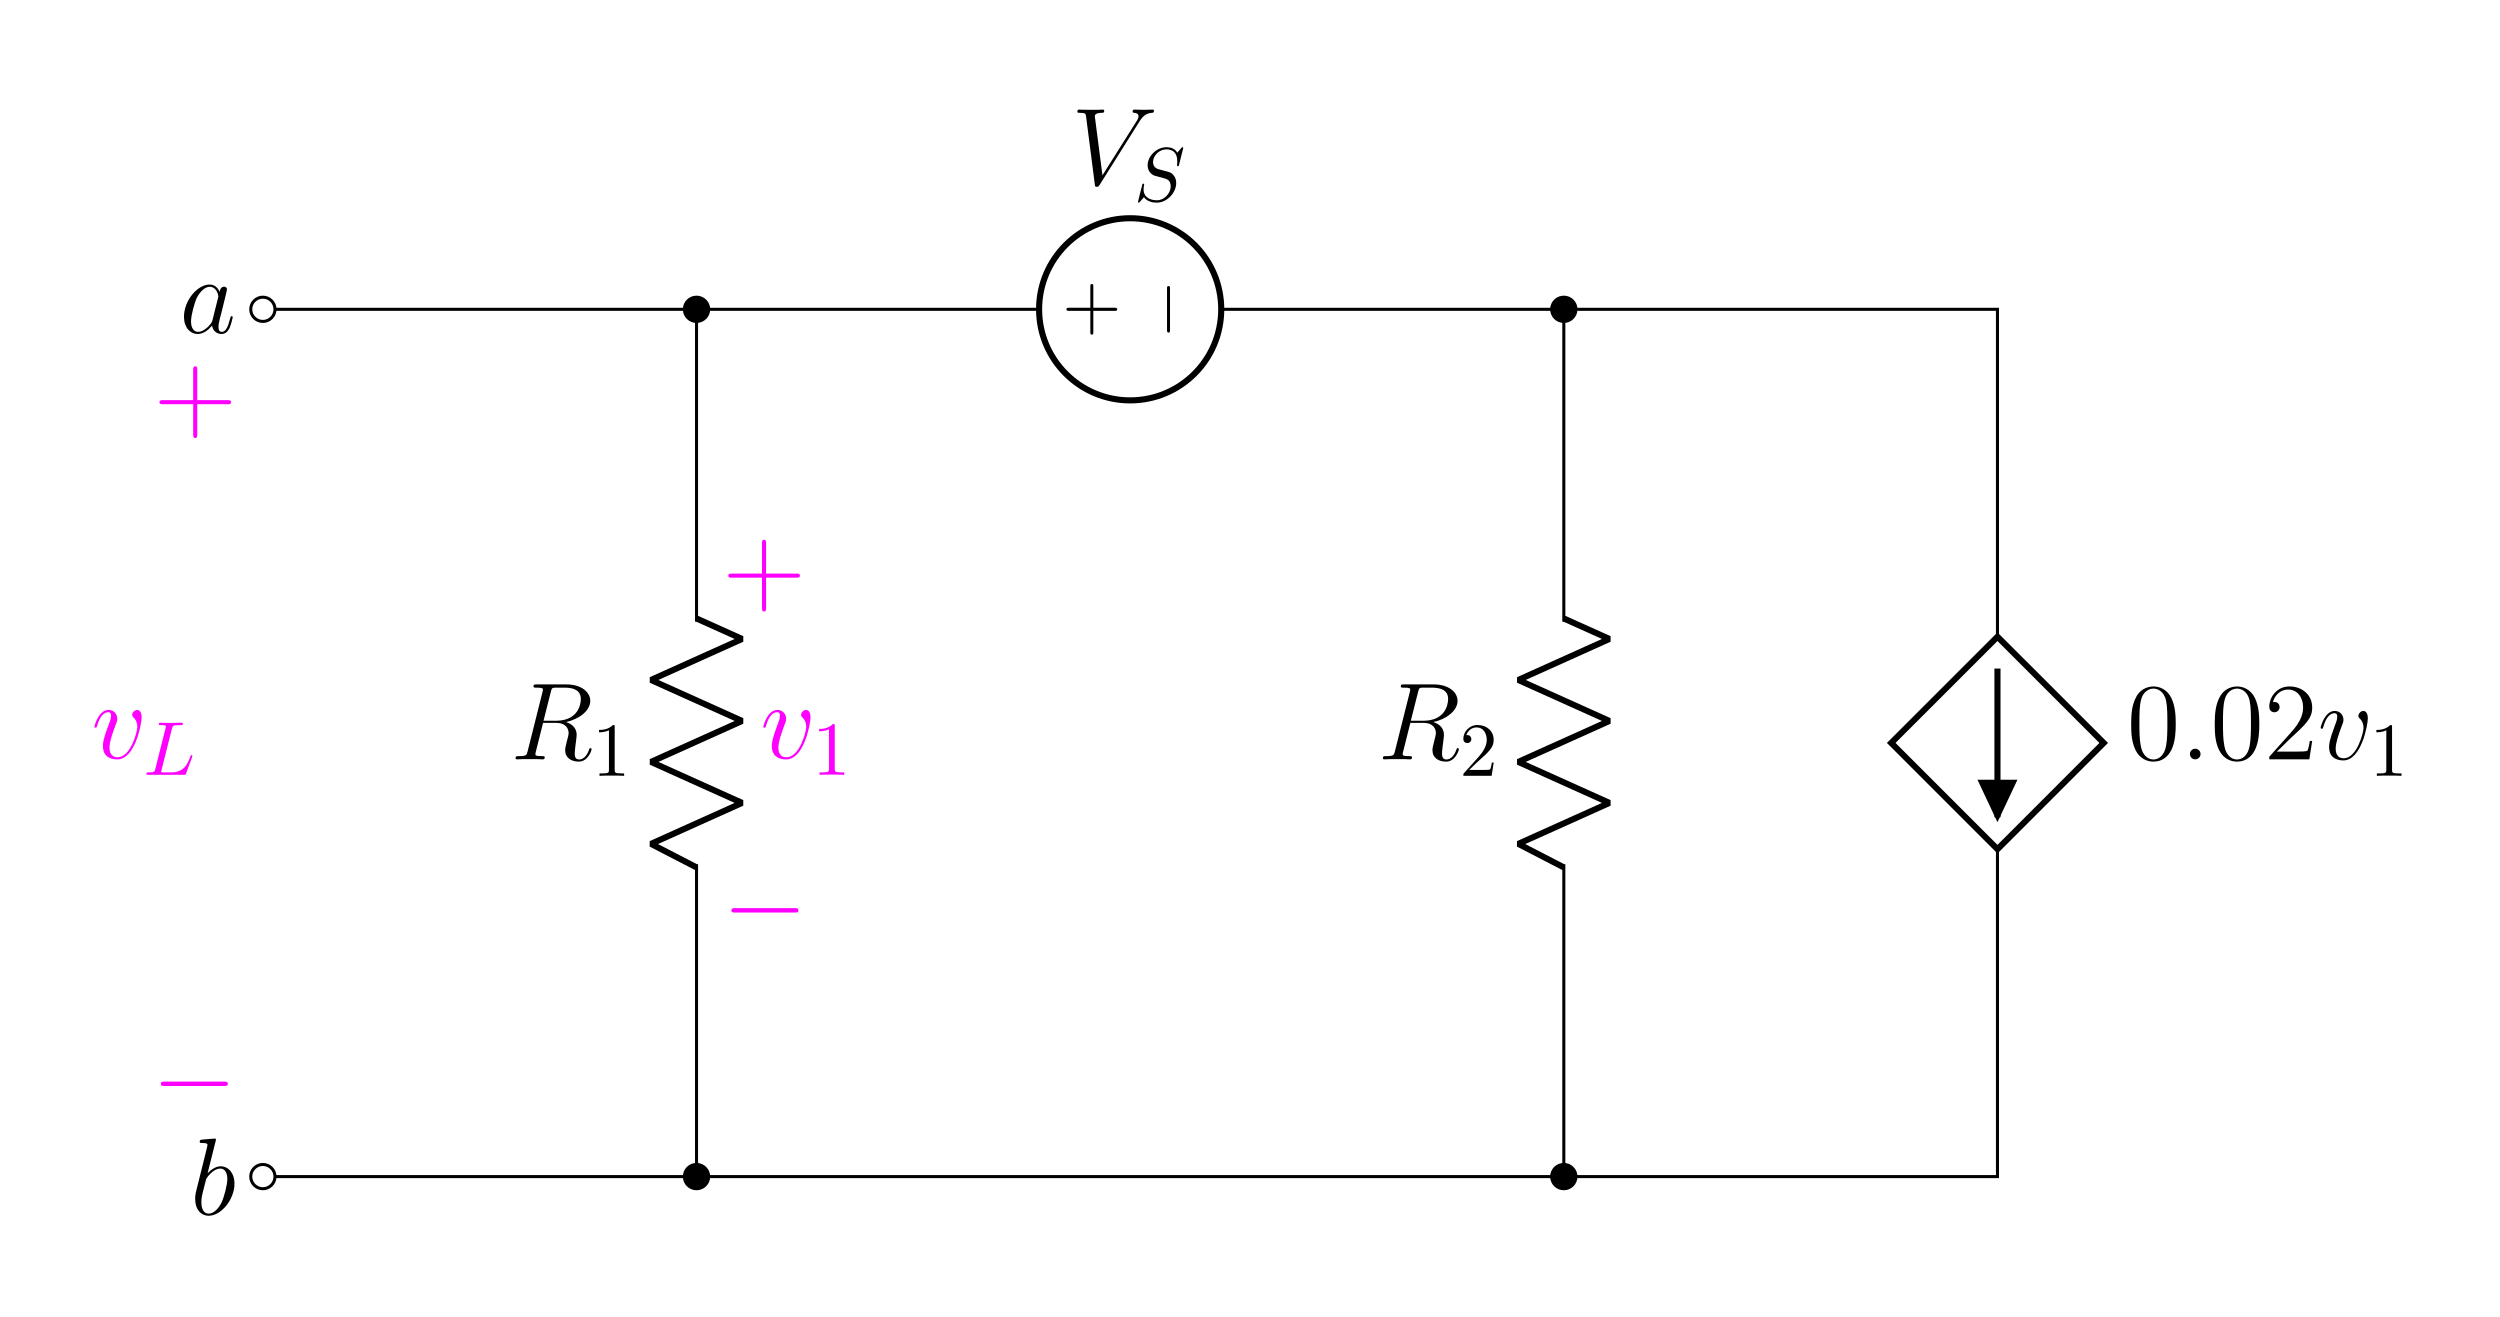
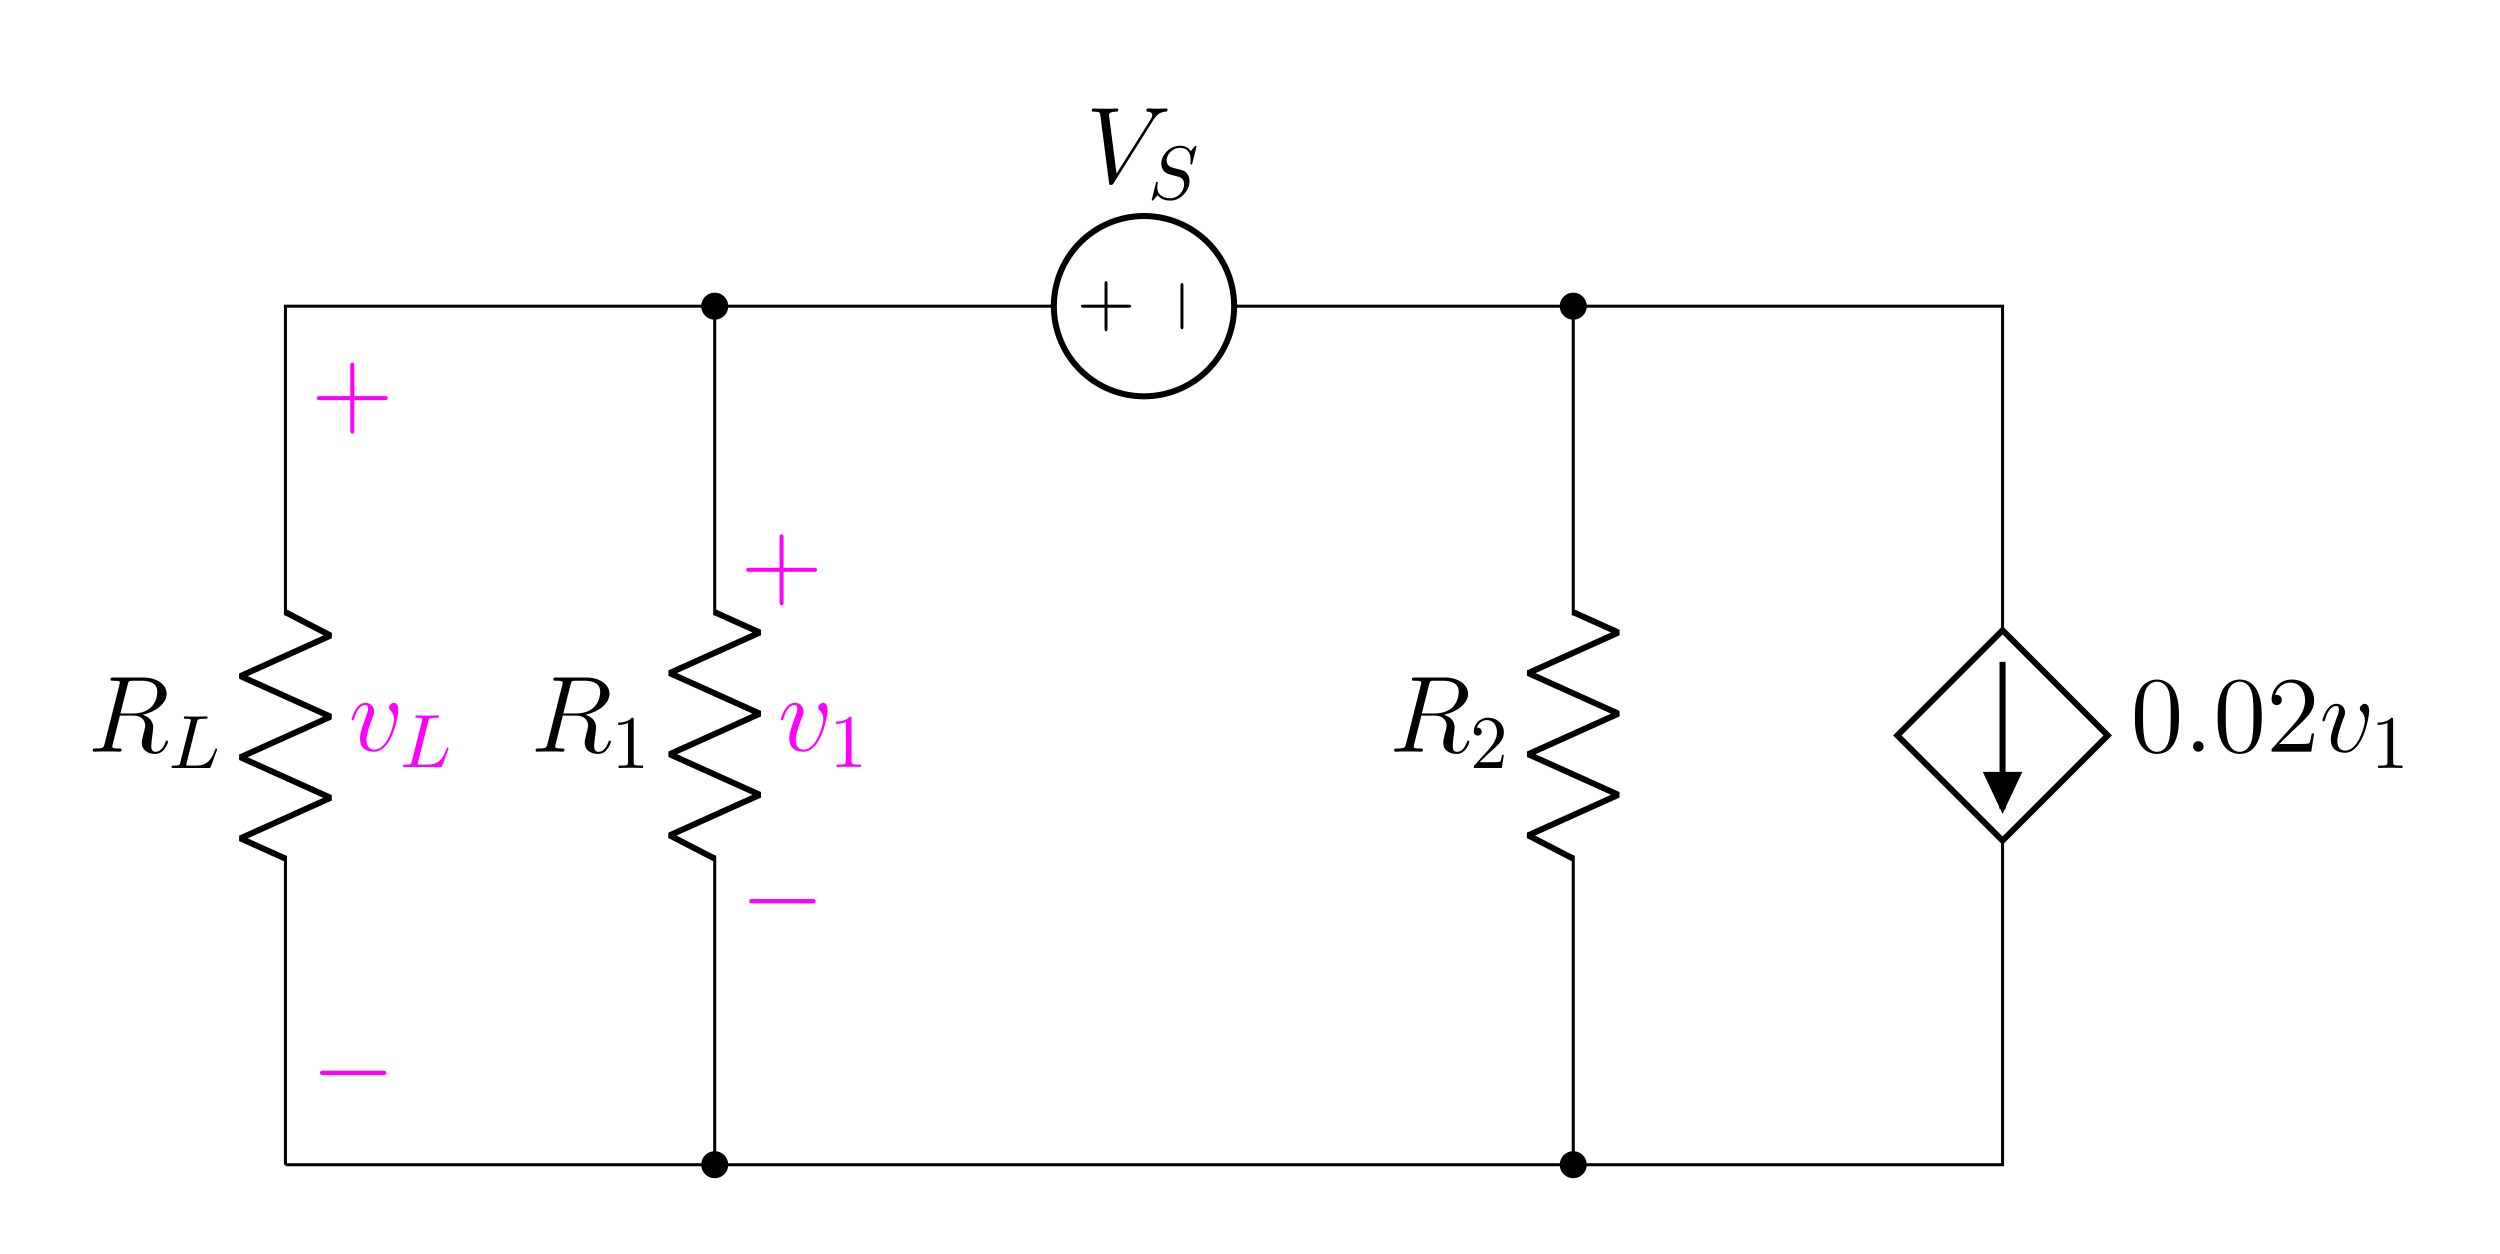
- <svg xmlns="http://www.w3.org/2000/svg" xmlns:xlink="http://www.w3.org/1999/xlink" width="326.841pt" height="172.088pt" viewBox="0 0 326.841 172.088" version="1.1">
+ <svg xmlns="http://www.w3.org/2000/svg" xmlns:xlink="http://www.w3.org/1999/xlink" width="330.171pt" height="165.572pt" viewBox="0 0 330.171 165.572" version="1.1">
  <defs>
    <g>
      <symbol overflow="visible" id="glyph0-0">
        <path style="stroke:none;" d="" />
      </symbol>
      <symbol overflow="visible" id="glyph0-1">
-         <path style="stroke:none;" d="M 3.312 -9.594 C 3.328 -9.656 3.359 -9.734 3.359 -9.812 C 3.359 -9.953 3.219 -9.953 3.188 -9.953 C 3.172 -9.953 2.656 -9.906 2.391 -9.891 C 2.156 -9.875 1.938 -9.844 1.672 -9.828 C 1.328 -9.797 1.234 -9.781 1.234 -9.531 C 1.234 -9.375 1.375 -9.375 1.516 -9.375 C 2.25 -9.375 2.25 -9.25 2.25 -9.109 C 2.25 -9.016 2.141 -8.594 2.078 -8.328 L 1.734 -6.953 C 1.594 -6.391 0.781 -3.125 0.719 -2.875 C 0.641 -2.516 0.641 -2.266 0.641 -2.078 C 0.641 -0.609 1.469 0.141 2.391 0.141 C 4.062 0.141 5.781 -2 5.781 -4.078 C 5.781 -5.391 5.031 -6.328 3.953 -6.328 C 3.219 -6.328 2.531 -5.703 2.266 -5.422 Z M 2.406 -0.141 C 1.953 -0.141 1.453 -0.484 1.453 -1.609 C 1.453 -2.078 1.484 -2.359 1.75 -3.359 C 1.797 -3.547 2.016 -4.453 2.078 -4.641 C 2.109 -4.766 2.953 -6.031 3.938 -6.031 C 4.562 -6.031 4.844 -5.406 4.844 -4.656 C 4.844 -3.969 4.453 -2.359 4.094 -1.609 C 3.734 -0.828 3.062 -0.141 2.406 -0.141 Z M 2.406 -0.141 " />
+         <path style="stroke:none;" d="M 5.281 -8.828 C 5.406 -9.359 5.469 -9.375 6.031 -9.375 L 7.062 -9.375 C 8.297 -9.375 9.203 -9.016 9.203 -7.891 C 9.203 -7.156 8.828 -5.047 5.953 -5.047 L 4.328 -5.047 Z M 7.266 -4.875 C 9.047 -5.266 10.438 -6.406 10.438 -7.641 C 10.438 -8.766 9.312 -9.797 7.312 -9.797 L 3.422 -9.797 C 3.141 -9.797 3.016 -9.797 3.016 -9.531 C 3.016 -9.375 3.109 -9.375 3.391 -9.375 C 4.25 -9.375 4.25 -9.266 4.25 -9.109 C 4.25 -9.078 4.25 -9 4.188 -8.781 L 2.25 -1.062 C 2.125 -0.562 2.094 -0.422 1.109 -0.422 C 0.781 -0.422 0.672 -0.422 0.672 -0.141 C 0.672 0 0.828 0 0.875 0 C 1.141 0 1.438 -0.031 1.703 -0.031 L 3.406 -0.031 C 3.656 -0.031 3.953 0 4.219 0 C 4.328 0 4.484 0 4.484 -0.266 C 4.484 -0.422 4.359 -0.422 4.141 -0.422 C 3.266 -0.422 3.266 -0.531 3.266 -0.672 C 3.266 -0.688 3.266 -0.781 3.297 -0.906 L 4.266 -4.766 L 5.984 -4.766 C 7.344 -4.766 7.609 -3.906 7.609 -3.422 C 7.609 -3.219 7.453 -2.656 7.359 -2.281 C 7.203 -1.625 7.156 -1.469 7.156 -1.188 C 7.156 -0.172 7.984 0.297 8.953 0.297 C 10.109 0.297 10.609 -1.125 10.609 -1.312 C 10.609 -1.422 10.547 -1.469 10.453 -1.469 C 10.344 -1.469 10.312 -1.375 10.281 -1.266 C 9.938 -0.25 9.359 0.016 9 0.016 C 8.641 0.016 8.406 -0.141 8.406 -0.781 C 8.406 -1.141 8.578 -2.438 8.594 -2.516 C 8.656 -3.047 8.656 -3.094 8.656 -3.219 C 8.656 -4.266 7.812 -4.703 7.266 -4.875 Z M 7.266 -4.875 " />
      </symbol>
      <symbol overflow="visible" id="glyph0-2">
-         <path style="stroke:none;" d="M 5.281 -8.828 C 5.406 -9.359 5.469 -9.375 6.031 -9.375 L 7.062 -9.375 C 8.297 -9.375 9.203 -9.016 9.203 -7.891 C 9.203 -7.156 8.828 -5.047 5.953 -5.047 L 4.328 -5.047 Z M 7.266 -4.875 C 9.047 -5.266 10.438 -6.406 10.438 -7.641 C 10.438 -8.766 9.312 -9.797 7.312 -9.797 L 3.422 -9.797 C 3.141 -9.797 3.016 -9.797 3.016 -9.531 C 3.016 -9.375 3.109 -9.375 3.391 -9.375 C 4.25 -9.375 4.25 -9.266 4.25 -9.109 C 4.25 -9.078 4.25 -9 4.188 -8.781 L 2.25 -1.062 C 2.125 -0.562 2.094 -0.422 1.109 -0.422 C 0.781 -0.422 0.672 -0.422 0.672 -0.141 C 0.672 0 0.828 0 0.875 0 C 1.141 0 1.438 -0.031 1.703 -0.031 L 3.406 -0.031 C 3.656 -0.031 3.953 0 4.219 0 C 4.328 0 4.484 0 4.484 -0.266 C 4.484 -0.422 4.359 -0.422 4.141 -0.422 C 3.266 -0.422 3.266 -0.531 3.266 -0.672 C 3.266 -0.688 3.266 -0.781 3.297 -0.906 L 4.266 -4.766 L 5.984 -4.766 C 7.344 -4.766 7.609 -3.906 7.609 -3.422 C 7.609 -3.219 7.453 -2.656 7.359 -2.281 C 7.203 -1.625 7.156 -1.469 7.156 -1.188 C 7.156 -0.172 7.984 0.297 8.953 0.297 C 10.109 0.297 10.609 -1.125 10.609 -1.312 C 10.609 -1.422 10.547 -1.469 10.453 -1.469 C 10.344 -1.469 10.312 -1.375 10.281 -1.266 C 9.938 -0.25 9.359 0.016 9 0.016 C 8.641 0.016 8.406 -0.141 8.406 -0.781 C 8.406 -1.141 8.578 -2.438 8.594 -2.516 C 8.656 -3.047 8.656 -3.094 8.656 -3.219 C 8.656 -4.266 7.812 -4.703 7.266 -4.875 Z M 7.266 -4.875 " />
+         <path style="stroke:none;" d="M 2.641 -0.688 C 2.641 -1.109 2.297 -1.391 1.953 -1.391 C 1.531 -1.391 1.25 -1.047 1.25 -0.703 C 1.25 -0.281 1.594 0 1.938 0 C 2.359 0 2.641 -0.344 2.641 -0.688 Z M 2.641 -0.688 " />
      </symbol>
      <symbol overflow="visible" id="glyph0-3">
-         <path style="stroke:none;" d="M 2.641 -0.688 C 2.641 -1.109 2.297 -1.391 1.953 -1.391 C 1.531 -1.391 1.25 -1.047 1.25 -0.703 C 1.25 -0.281 1.594 0 1.938 0 C 2.359 0 2.641 -0.344 2.641 -0.688 Z M 2.641 -0.688 " />
+         <path style="stroke:none;" d="M 6.562 -5.359 C 6.562 -6.266 6.094 -6.328 5.984 -6.328 C 5.641 -6.328 5.328 -5.984 5.328 -5.688 C 5.328 -5.516 5.422 -5.422 5.484 -5.359 C 5.625 -5.234 6 -4.844 6 -4.109 C 6 -3.5 5.141 -0.141 3.406 -0.141 C 2.531 -0.141 2.359 -0.875 2.359 -1.406 C 2.359 -2.125 2.703 -3.125 3.078 -4.156 C 3.312 -4.75 3.375 -4.891 3.375 -5.172 C 3.375 -5.781 2.938 -6.328 2.234 -6.328 C 0.922 -6.328 0.391 -4.25 0.391 -4.125 C 0.391 -4.078 0.438 -4 0.547 -4 C 0.672 -4 0.688 -4.062 0.75 -4.266 C 1.094 -5.5 1.656 -6.031 2.188 -6.031 C 2.328 -6.031 2.562 -6.031 2.562 -5.562 C 2.562 -5.188 2.406 -4.781 2.188 -4.234 C 1.5 -2.391 1.5 -1.953 1.5 -1.609 C 1.5 -1.297 1.547 -0.703 2 -0.297 C 2.516 0.141 3.234 0.141 3.359 0.141 C 5.734 0.141 6.562 -4.547 6.562 -5.359 Z M 6.562 -5.359 " />
      </symbol>
      <symbol overflow="visible" id="glyph0-4">
-         <path style="stroke:none;" d="M 6.562 -5.359 C 6.562 -6.266 6.094 -6.328 5.984 -6.328 C 5.641 -6.328 5.328 -5.984 5.328 -5.688 C 5.328 -5.516 5.422 -5.422 5.484 -5.359 C 5.625 -5.234 6 -4.844 6 -4.109 C 6 -3.5 5.141 -0.141 3.406 -0.141 C 2.531 -0.141 2.359 -0.875 2.359 -1.406 C 2.359 -2.125 2.703 -3.125 3.078 -4.156 C 3.312 -4.75 3.375 -4.891 3.375 -5.172 C 3.375 -5.781 2.938 -6.328 2.234 -6.328 C 0.922 -6.328 0.391 -4.25 0.391 -4.125 C 0.391 -4.078 0.438 -4 0.547 -4 C 0.672 -4 0.688 -4.062 0.75 -4.266 C 1.094 -5.5 1.656 -6.031 2.188 -6.031 C 2.328 -6.031 2.562 -6.031 2.562 -5.562 C 2.562 -5.188 2.406 -4.781 2.188 -4.234 C 1.5 -2.391 1.5 -1.953 1.5 -1.609 C 1.5 -1.297 1.547 -0.703 2 -0.297 C 2.516 0.141 3.234 0.141 3.359 0.141 C 5.734 0.141 6.562 -4.547 6.562 -5.359 Z M 6.562 -5.359 " />
-       </symbol>
-       <symbol overflow="visible" id="glyph0-5">
        <path style="stroke:none;" d="M 8.875 -8.203 C 9.359 -8.984 9.812 -9.328 10.547 -9.375 C 10.688 -9.391 10.797 -9.391 10.797 -9.656 C 10.797 -9.703 10.766 -9.797 10.641 -9.797 C 10.391 -9.797 9.766 -9.766 9.516 -9.766 C 9.094 -9.766 8.656 -9.797 8.266 -9.797 C 8.141 -9.797 8 -9.797 8 -9.531 C 8 -9.391 8.141 -9.375 8.188 -9.375 C 8.719 -9.344 8.781 -9.078 8.781 -8.906 C 8.781 -8.688 8.578 -8.359 8.562 -8.344 L 4.062 -1.203 L 3.062 -8.938 C 3.062 -9.359 3.797 -9.375 3.953 -9.375 C 4.172 -9.375 4.297 -9.375 4.297 -9.656 C 4.297 -9.797 4.141 -9.797 4.109 -9.797 C 3.859 -9.797 3.578 -9.766 3.328 -9.766 L 2.531 -9.766 C 1.484 -9.766 1.047 -9.797 1.031 -9.797 C 0.953 -9.797 0.781 -9.797 0.781 -9.531 C 0.781 -9.375 0.875 -9.375 1.109 -9.375 C 1.844 -9.375 1.875 -9.25 1.922 -8.891 L 3.062 -0.047 C 3.109 0.266 3.109 0.297 3.312 0.297 C 3.484 0.297 3.562 0.266 3.703 0.031 Z M 8.875 -8.203 " />
-       </symbol>
-       <symbol overflow="visible" id="glyph0-6">
-         <path style="stroke:none;" d="M 4.312 -1.703 C 4.25 -1.469 4.25 -1.438 4.047 -1.156 C 3.734 -0.766 3.094 -0.141 2.422 -0.141 C 1.844 -0.141 1.5 -0.672 1.5 -1.516 C 1.5 -2.312 1.953 -3.922 2.219 -4.516 C 2.719 -5.516 3.391 -6.031 3.938 -6.031 C 4.891 -6.031 5.078 -4.859 5.078 -4.75 C 5.078 -4.734 5.031 -4.547 5.016 -4.516 Z M 5.234 -5.375 C 5.078 -5.75 4.688 -6.328 3.938 -6.328 C 2.328 -6.328 0.578 -4.234 0.578 -2.109 C 0.578 -0.688 1.406 0.141 2.375 0.141 C 3.172 0.141 3.844 -0.469 4.25 -0.953 C 4.391 -0.094 5.062 0.141 5.5 0.141 C 5.922 0.141 6.266 -0.109 6.531 -0.625 C 6.75 -1.125 6.953 -2 6.953 -2.047 C 6.953 -2.125 6.906 -2.188 6.812 -2.188 C 6.688 -2.188 6.672 -2.109 6.609 -1.891 C 6.391 -1.047 6.125 -0.141 5.531 -0.141 C 5.125 -0.141 5.094 -0.516 5.094 -0.797 C 5.094 -1.141 5.141 -1.297 5.266 -1.844 C 5.359 -2.203 5.438 -2.531 5.547 -2.938 C 6.078 -5.094 6.203 -5.609 6.203 -5.688 C 6.203 -5.891 6.047 -6.047 5.844 -6.047 C 5.375 -6.047 5.266 -5.547 5.234 -5.375 Z M 5.234 -5.375 " />
      </symbol>
      <symbol overflow="visible" id="glyph1-0">
        <path style="stroke:none;" d="" />
      </symbol>
      <symbol overflow="visible" id="glyph1-1">
        <path style="stroke:none;" d="M 2.938 -6.375 C 2.938 -6.625 2.938 -6.641 2.703 -6.641 C 2.078 -6 1.203 -6 0.891 -6 L 0.891 -5.688 C 1.094 -5.688 1.672 -5.688 2.188 -5.953 L 2.188 -0.781 C 2.188 -0.422 2.156 -0.312 1.266 -0.312 L 0.953 -0.312 L 0.953 0 C 1.297 -0.031 2.156 -0.031 2.562 -0.031 C 2.953 -0.031 3.828 -0.031 4.172 0 L 4.172 -0.312 L 3.859 -0.312 C 2.953 -0.312 2.938 -0.422 2.938 -0.781 Z M 2.938 -6.375 " />
      </symbol>
      <symbol overflow="visible" id="glyph1-2">
        <path style="stroke:none;" d="M 1.266 -0.766 L 2.328 -1.797 C 3.875 -3.172 4.469 -3.703 4.469 -4.703 C 4.469 -5.844 3.578 -6.641 2.359 -6.641 C 1.234 -6.641 0.5 -5.719 0.5 -4.828 C 0.5 -4.281 1 -4.281 1.031 -4.281 C 1.203 -4.281 1.547 -4.391 1.547 -4.812 C 1.547 -5.062 1.359 -5.328 1.016 -5.328 C 0.938 -5.328 0.922 -5.328 0.891 -5.312 C 1.109 -5.969 1.656 -6.328 2.234 -6.328 C 3.141 -6.328 3.562 -5.516 3.562 -4.703 C 3.562 -3.906 3.078 -3.125 2.516 -2.5 L 0.609 -0.375 C 0.5 -0.266 0.5 -0.234 0.5 0 L 4.203 0 L 4.469 -1.734 L 4.234 -1.734 C 4.172 -1.438 4.109 -1 4 -0.844 C 3.938 -0.766 3.281 -0.766 3.062 -0.766 Z M 1.266 -0.766 " />
      </symbol>
      <symbol overflow="visible" id="glyph2-0">
        <path style="stroke:none;" d="" />
      </symbol>
      <symbol overflow="visible" id="glyph2-1">
        <path style="stroke:none;" d="M 6.422 -4.594 C 6.422 -5.781 6.359 -6.938 5.844 -8.031 C 5.25 -9.219 4.219 -9.531 3.516 -9.531 C 2.688 -9.531 1.656 -9.125 1.141 -7.938 C 0.734 -7.031 0.594 -6.141 0.594 -4.594 C 0.594 -3.203 0.688 -2.156 1.203 -1.141 C 1.766 -0.047 2.75 0.297 3.5 0.297 C 4.75 0.297 5.469 -0.438 5.875 -1.281 C 6.391 -2.359 6.422 -3.766 6.422 -4.594 Z M 3.5 0.016 C 3.047 0.016 2.109 -0.25 1.844 -1.812 C 1.672 -2.672 1.672 -3.766 1.672 -4.766 C 1.672 -5.938 1.672 -7 1.906 -7.844 C 2.156 -8.812 2.891 -9.25 3.5 -9.25 C 4.047 -9.25 4.875 -8.922 5.156 -7.688 C 5.328 -6.875 5.328 -5.734 5.328 -4.766 C 5.328 -3.797 5.328 -2.719 5.172 -1.844 C 4.906 -0.266 4 0.016 3.5 0.016 Z M 3.5 0.016 " />
      </symbol>
      <symbol overflow="visible" id="glyph2-2">
        <path style="stroke:none;" d="M 6.312 -2.406 L 6 -2.406 C 5.953 -2.172 5.844 -1.375 5.688 -1.141 C 5.594 -1.016 4.781 -1.016 4.344 -1.016 L 1.688 -1.016 C 2.078 -1.344 2.953 -2.266 3.328 -2.609 C 5.516 -4.625 6.312 -5.359 6.312 -6.781 C 6.312 -8.438 5 -9.531 3.344 -9.531 C 1.672 -9.531 0.703 -8.125 0.703 -6.891 C 0.703 -6.156 1.328 -6.156 1.375 -6.156 C 1.672 -6.156 2.047 -6.375 2.047 -6.828 C 2.047 -7.234 1.781 -7.5 1.375 -7.5 C 1.25 -7.5 1.219 -7.5 1.172 -7.484 C 1.453 -8.469 2.219 -9.125 3.156 -9.125 C 4.375 -9.125 5.125 -8.109 5.125 -6.781 C 5.125 -5.562 4.422 -4.5 3.594 -3.578 L 0.703 -0.344 L 0.703 0 L 5.938 0 Z M 6.312 -2.406 " />
      </symbol>
      <symbol overflow="visible" id="glyph2-3">
        <path style="stroke:none;" d="M 5.719 -3.312 L 9.688 -3.312 C 9.891 -3.312 10.141 -3.312 10.141 -3.578 C 10.141 -3.844 9.891 -3.844 9.688 -3.844 L 5.719 -3.844 L 5.719 -7.797 C 5.719 -8 5.719 -8.266 5.469 -8.266 C 5.188 -8.266 5.188 -8.016 5.188 -7.797 L 5.188 -3.844 L 1.234 -3.844 C 1.031 -3.844 0.781 -3.844 0.781 -3.578 C 0.781 -3.312 1.016 -3.312 1.234 -3.312 L 5.188 -3.312 L 5.188 0.641 C 5.188 0.844 5.188 1.109 5.453 1.109 C 5.719 1.109 5.719 0.859 5.719 0.641 Z M 5.719 -3.312 " />
      </symbol>
      <symbol overflow="visible" id="glyph3-0">
        <path style="stroke:none;" d="" />
      </symbol>
      <symbol overflow="visible" id="glyph3-1">
        <path style="stroke:none;" d="M 2.297 4.078 L 2.297 6.859 C 2.297 7 2.297 7.188 2.5 7.188 C 2.688 7.188 2.688 7 2.688 6.859 L 2.688 4.078 L 5.484 4.078 C 5.625 4.078 5.812 4.078 5.812 3.875 C 5.812 3.672 5.625 3.672 5.484 3.672 L 2.688 3.672 L 2.688 0.891 C 2.688 0.75 2.688 0.562 2.5 0.562 C 2.297 0.562 2.297 0.75 2.297 0.891 L 2.297 3.672 L -0.5 3.672 C -0.641 3.672 -0.828 3.672 -0.828 3.875 C -0.828 4.078 -0.641 4.078 -0.5 4.078 Z M 2.297 4.078 " />
      </symbol>
      <symbol overflow="visible" id="glyph4-0">
        <path style="stroke:none;" d="" />
      </symbol>
      <symbol overflow="visible" id="glyph4-1">
        <path style="stroke:none;" d="M 2.297 6.562 C 2.297 6.734 2.297 6.922 2.5 6.922 C 2.688 6.922 2.688 6.734 2.688 6.562 L 2.688 1.172 C 2.688 1 2.688 0.828 2.5 0.828 C 2.297 0.828 2.297 1 2.297 1.172 Z M 2.297 6.562 " />
      </symbol>
      <symbol overflow="visible" id="glyph5-0">
        <path style="stroke:none;" d="" />
      </symbol>
      <symbol overflow="visible" id="glyph5-1">
        <path style="stroke:none;" d="M 6.438 -6.922 C 6.438 -6.953 6.406 -7.031 6.312 -7.031 C 6.266 -7.031 6.266 -7.016 6.141 -6.875 L 5.656 -6.312 C 5.406 -6.781 4.891 -7.031 4.234 -7.031 C 2.969 -7.031 1.781 -5.875 1.781 -4.672 C 1.781 -3.875 2.297 -3.406 2.812 -3.266 L 3.875 -2.984 C 4.25 -2.891 4.797 -2.734 4.797 -1.922 C 4.797 -1.031 3.984 -0.094 3 -0.094 C 2.359 -0.094 1.25 -0.312 1.25 -1.547 C 1.25 -1.781 1.312 -2.031 1.312 -2.078 C 1.328 -2.125 1.328 -2.141 1.328 -2.156 C 1.328 -2.25 1.266 -2.266 1.219 -2.266 C 1.172 -2.266 1.141 -2.25 1.109 -2.219 C 1.078 -2.188 0.516 0.094 0.516 0.125 C 0.516 0.172 0.562 0.219 0.625 0.219 C 0.672 0.219 0.688 0.203 0.812 0.062 L 1.297 -0.5 C 1.719 0.078 2.406 0.219 2.984 0.219 C 4.344 0.219 5.516 -1.109 5.516 -2.344 C 5.516 -3.031 5.172 -3.375 5.031 -3.516 C 4.797 -3.734 4.641 -3.781 3.766 -4 C 3.531 -4.062 3.188 -4.172 3.094 -4.188 C 2.828 -4.281 2.484 -4.562 2.484 -5.094 C 2.484 -5.906 3.281 -6.75 4.234 -6.75 C 5.047 -6.75 5.656 -6.312 5.656 -5.203 C 5.656 -4.891 5.625 -4.703 5.625 -4.641 C 5.625 -4.641 5.625 -4.547 5.734 -4.547 C 5.844 -4.547 5.859 -4.578 5.891 -4.75 Z M 6.438 -6.922 " />
      </symbol>
      <symbol overflow="visible" id="glyph5-2">
        <path style="stroke:none;" d="M 3.734 -6.031 C 3.812 -6.391 3.844 -6.5 4.781 -6.5 C 5.078 -6.5 5.156 -6.5 5.156 -6.688 C 5.156 -6.812 5.047 -6.812 5 -6.812 C 4.672 -6.812 3.859 -6.781 3.531 -6.781 C 3.234 -6.781 2.5 -6.812 2.203 -6.812 C 2.141 -6.812 2.016 -6.812 2.016 -6.609 C 2.016 -6.5 2.109 -6.5 2.297 -6.5 C 2.312 -6.5 2.5 -6.5 2.672 -6.484 C 2.844 -6.453 2.938 -6.453 2.938 -6.312 C 2.938 -6.281 2.938 -6.25 2.906 -6.125 L 1.562 -0.781 C 1.469 -0.391 1.453 -0.312 0.656 -0.312 C 0.484 -0.312 0.391 -0.312 0.391 -0.109 C 0.391 0 0.484 0 0.656 0 L 5.281 0 C 5.516 0 5.516 0 5.578 -0.172 L 6.375 -2.328 C 6.406 -2.438 6.406 -2.453 6.406 -2.469 C 6.406 -2.5 6.375 -2.578 6.297 -2.578 C 6.203 -2.578 6.188 -2.516 6.125 -2.359 C 5.781 -1.453 5.344 -0.312 3.625 -0.312 L 2.688 -0.312 C 2.547 -0.312 2.516 -0.312 2.469 -0.312 C 2.359 -0.328 2.328 -0.344 2.328 -0.422 C 2.328 -0.453 2.328 -0.469 2.375 -0.641 Z M 3.734 -6.031 " />
      </symbol>
      <symbol overflow="visible" id="glyph6-0">
        <path style="stroke:none;" d="" />
      </symbol>
      <symbol overflow="visible" id="glyph6-1">
        <path style="stroke:none;" d="M 9.453 -3.297 C 9.703 -3.297 9.953 -3.297 9.953 -3.578 C 9.953 -3.875 9.703 -3.875 9.453 -3.875 L 1.688 -3.875 C 1.453 -3.875 1.188 -3.875 1.188 -3.578 C 1.188 -3.297 1.453 -3.297 1.688 -3.297 Z M 9.453 -3.297 " />
      </symbol>
    </g>
  </defs>
  <g id="surface1">
-     <path style="fill:none;stroke-width:0.399;stroke-linecap:butt;stroke-linejoin:miter;stroke:rgb(0%,0%,0%);stroke-opacity:1;stroke-miterlimit:10;" d="M 0 -0 L 0.199 -0 M 0 -0 L 28.348 -0 M 28.348 -0 L 56.696 -0 M 56.496 -0 L 56.696 -0 L 56.696 0.199 M 56.696 -0 L 56.696 40.82 M 56.696 72.566 L 56.696 113.386 M 56.696 113.187 L 56.696 113.386 M 56.696 -0 L 56.895 -0 M 56.696 -0 L 113.387 -0 M 113.387 -0 L 170.082 -0 M 169.883 -0 L 170.082 -0 L 170.082 0.199 M 170.082 -0 L 170.082 40.82 M 170.082 72.566 L 170.082 113.386 M 170.082 113.187 L 170.082 113.386 L 170.281 113.386 M 170.082 113.386 L 198.426 113.386 M 198.426 113.386 L 226.774 113.386 M 226.574 113.386 L 226.774 113.386 L 226.774 113.187 M 226.774 113.386 L 226.774 70.582 M 226.774 42.804 L 226.774 -0 M 226.774 0.199 L 226.774 -0 L 226.574 -0 M 226.774 -0 L 198.426 -0 M 198.426 -0 L 170.082 -0 M 170.281 -0 L 170.082 -0 M 170.082 113.386 L 169.883 113.386 M 170.082 113.386 L 125.293 113.386 M 101.481 113.386 L 56.696 113.386 M 56.895 113.386 L 56.496 113.386 M 56.696 113.386 L 28.348 113.386 M 28.348 113.386 L 0 113.386 M 0.199 113.386 L 0 113.386 " transform="matrix(1,0,0,-1,34.367,153.824)" />
+     <path style="fill:none;stroke-width:0.399;stroke-linecap:butt;stroke-linejoin:miter;stroke:rgb(0%,0%,0%);stroke-opacity:1;stroke-miterlimit:10;" d="M 0.001 -0.001 L 0.2 -0.001 M 0.001 -0.001 L 28.345 -0.001 M 28.345 -0.001 L 56.693 -0.001 M 56.493 -0.001 L 56.693 -0.001 L 56.693 0.198 M 56.693 -0.001 L 56.693 40.819 M 56.693 72.569 L 56.693 113.385 M 56.693 113.186 L 56.693 113.385 M 56.693 -0.001 L 56.892 -0.001 M 56.693 -0.001 L 113.388 -0.001 M 113.388 -0.001 L 170.079 -0.001 M 169.88 -0.001 L 170.079 -0.001 L 170.079 0.198 M 170.079 -0.001 L 170.079 40.819 M 170.079 72.569 L 170.079 113.385 M 170.079 113.186 L 170.079 113.385 L 170.279 113.385 M 170.079 113.385 L 198.427 113.385 M 198.427 113.385 L 226.775 113.385 M 226.575 113.385 L 226.775 113.385 L 226.775 113.186 M 226.775 113.385 L 226.775 70.585 M 226.775 42.803 L 226.775 -0.001 M 226.775 0.198 L 226.775 -0.001 L 226.575 -0.001 M 226.775 -0.001 L 198.427 -0.001 M 198.427 -0.001 L 170.079 -0.001 M 170.279 -0.001 L 170.079 -0.001 M 170.079 113.385 L 169.88 113.385 M 170.079 113.385 L 125.294 113.385 M 101.482 113.385 L 56.693 113.385 M 56.892 113.385 L 56.493 113.385 M 56.693 113.385 L 28.345 113.385 M 28.345 113.385 L 0.001 113.385 M 0.2 113.385 L 0.001 113.385 L 0.001 113.186 M 0.001 113.385 L 0.001 72.569 M 0.001 40.819 L 0.001 -0.001 M 0.001 0.198 L 0.001 -0.001 " transform="matrix(1,0,0,-1,37.698,153.823)" />
+     <path style="fill:none;stroke-width:0.797;stroke-linecap:butt;stroke-linejoin:bevel;stroke:rgb(0%,0%,0%);stroke-opacity:1;stroke-miterlimit:10;" d="M 56.693 40.421 L 50.739 43.499 L 62.646 48.854 L 50.739 54.214 L 62.646 59.573 L 50.739 64.928 L 62.646 70.288 L 56.693 72.968 " transform="matrix(1,0,0,-1,37.698,153.823)" />
+     <path style="fill-rule:nonzero;fill:rgb(0%,0%,0%);fill-opacity:1;stroke-width:0.399;stroke-linecap:butt;stroke-linejoin:miter;stroke:rgb(0%,0%,0%);stroke-opacity:1;stroke-miterlimit:10;" d="M 58.282 -0.001 C 58.282 0.878 57.572 1.589 56.693 1.589 C 55.818 1.589 55.107 0.878 55.107 -0.001 C 55.107 -0.876 55.818 -1.587 56.693 -1.587 C 57.572 -1.587 58.282 -0.876 58.282 -0.001 Z M 58.282 -0.001 " transform="matrix(1,0,0,-1,37.698,153.823)" />
+     <path style="fill-rule:nonzero;fill:rgb(0%,0%,0%);fill-opacity:1;stroke-width:0.399;stroke-linecap:butt;stroke-linejoin:miter;stroke:rgb(0%,0%,0%);stroke-opacity:1;stroke-miterlimit:10;" d="M 58.282 113.385 C 58.282 114.264 57.572 114.975 56.693 114.975 C 55.818 114.975 55.107 114.264 55.107 113.385 C 55.107 112.51 55.818 111.8 56.693 111.8 C 57.572 111.8 58.282 112.51 58.282 113.385 Z M 58.282 113.385 " transform="matrix(1,0,0,-1,37.698,153.823)" />
    <g style="fill:rgb(0%,0%,0%);fill-opacity:1;">
-       <use xlink:href="#glyph0-1" x="24.875" y="158.805" />
-     </g>
-     <path style="fill-rule:nonzero;fill:rgb(100%,100%,100%);fill-opacity:1;stroke-width:0.399;stroke-linecap:butt;stroke-linejoin:miter;stroke:rgb(0%,0%,0%);stroke-opacity:1;stroke-miterlimit:10;" d="M 1.586 -0 C 1.586 0.875 0.875 1.586 0 1.586 C -0.875 1.586 -1.586 0.875 -1.586 -0 C -1.586 -0.875 -0.875 -1.586 0 -1.586 C 0.875 -1.586 1.586 -0.875 1.586 -0 Z M 1.586 -0 " transform="matrix(1,0,0,-1,34.367,153.824)" />
-     <path style="fill:none;stroke-width:0.797;stroke-linecap:butt;stroke-linejoin:bevel;stroke:rgb(0%,0%,0%);stroke-opacity:1;stroke-miterlimit:10;" d="M 56.696 40.422 L 50.742 43.5 L 62.645 48.855 L 50.742 54.215 L 62.645 59.57 L 50.742 64.929 L 62.645 70.289 L 56.696 72.965 " transform="matrix(1,0,0,-1,34.367,153.824)" />
-     <path style="fill-rule:nonzero;fill:rgb(0%,0%,0%);fill-opacity:1;stroke-width:0.399;stroke-linecap:butt;stroke-linejoin:miter;stroke:rgb(0%,0%,0%);stroke-opacity:1;stroke-miterlimit:10;" d="M 58.281 -0 C 58.281 0.875 57.571 1.586 56.696 1.586 C 55.817 1.586 55.106 0.875 55.106 -0 C 55.106 -0.875 55.817 -1.586 56.696 -1.586 C 57.571 -1.586 58.281 -0.875 58.281 -0 Z M 58.281 -0 " transform="matrix(1,0,0,-1,34.367,153.824)" />
-     <path style="fill-rule:nonzero;fill:rgb(0%,0%,0%);fill-opacity:1;stroke-width:0.399;stroke-linecap:butt;stroke-linejoin:miter;stroke:rgb(0%,0%,0%);stroke-opacity:1;stroke-miterlimit:10;" d="M 58.281 113.386 C 58.281 114.265 57.571 114.972 56.696 114.972 C 55.817 114.972 55.106 114.265 55.106 113.386 C 55.106 112.511 55.817 111.801 56.696 111.801 C 57.571 111.801 58.281 112.511 58.281 113.386 Z M 58.281 113.386 " transform="matrix(1,0,0,-1,34.367,153.824)" />
-     <g style="fill:rgb(0%,0%,0%);fill-opacity:1;">
-       <use xlink:href="#glyph0-2" x="66.732" y="99.275" />
+       <use xlink:href="#glyph0-1" x="70.063" y="99.275" />
    </g>
    <g style="fill:rgb(0%,0%,0%);fill-opacity:1;">
-       <use xlink:href="#glyph1-1" x="77.424" y="101.427" />
+       <use xlink:href="#glyph1-1" x="80.755" y="101.427" />
    </g>
-     <path style="fill:none;stroke-width:0.797;stroke-linecap:butt;stroke-linejoin:bevel;stroke:rgb(0%,0%,0%);stroke-opacity:1;stroke-miterlimit:10;" d="M 170.082 40.422 L 164.129 43.5 L 176.035 48.855 L 164.129 54.215 L 176.035 59.57 L 164.129 64.929 L 176.035 70.289 L 170.082 72.965 " transform="matrix(1,0,0,-1,34.367,153.824)" />
-     <path style="fill-rule:nonzero;fill:rgb(0%,0%,0%);fill-opacity:1;stroke-width:0.399;stroke-linecap:butt;stroke-linejoin:miter;stroke:rgb(0%,0%,0%);stroke-opacity:1;stroke-miterlimit:10;" d="M 171.668 -0 C 171.668 0.875 170.957 1.586 170.082 1.586 C 169.203 1.586 168.492 0.875 168.492 -0 C 168.492 -0.875 169.203 -1.586 170.082 -1.586 C 170.957 -1.586 171.668 -0.875 171.668 -0 Z M 171.668 -0 " transform="matrix(1,0,0,-1,34.367,153.824)" />
-     <path style="fill-rule:nonzero;fill:rgb(0%,0%,0%);fill-opacity:1;stroke-width:0.399;stroke-linecap:butt;stroke-linejoin:miter;stroke:rgb(0%,0%,0%);stroke-opacity:1;stroke-miterlimit:10;" d="M 171.668 113.386 C 171.668 114.265 170.957 114.972 170.082 114.972 C 169.203 114.972 168.492 114.265 168.492 113.386 C 168.492 112.511 169.203 111.801 170.082 111.801 C 170.957 111.801 171.668 112.511 171.668 113.386 Z M 171.668 113.386 " transform="matrix(1,0,0,-1,34.367,153.824)" />
+     <path style="fill:none;stroke-width:0.797;stroke-linecap:butt;stroke-linejoin:bevel;stroke:rgb(0%,0%,0%);stroke-opacity:1;stroke-miterlimit:10;" d="M 170.079 40.421 L 164.126 43.499 L 176.032 48.854 L 164.126 54.214 L 176.032 59.573 L 164.126 64.928 L 176.032 70.288 L 170.079 72.968 " transform="matrix(1,0,0,-1,37.698,153.823)" />
+     <path style="fill-rule:nonzero;fill:rgb(0%,0%,0%);fill-opacity:1;stroke-width:0.399;stroke-linecap:butt;stroke-linejoin:miter;stroke:rgb(0%,0%,0%);stroke-opacity:1;stroke-miterlimit:10;" d="M 171.669 -0.001 C 171.669 0.878 170.958 1.589 170.079 1.589 C 169.204 1.589 168.493 0.878 168.493 -0.001 C 168.493 -0.876 169.204 -1.587 170.079 -1.587 C 170.958 -1.587 171.669 -0.876 171.669 -0.001 Z M 171.669 -0.001 " transform="matrix(1,0,0,-1,37.698,153.823)" />
+     <path style="fill-rule:nonzero;fill:rgb(0%,0%,0%);fill-opacity:1;stroke-width:0.399;stroke-linecap:butt;stroke-linejoin:miter;stroke:rgb(0%,0%,0%);stroke-opacity:1;stroke-miterlimit:10;" d="M 171.669 113.385 C 171.669 114.264 170.958 114.975 170.079 114.975 C 169.204 114.975 168.493 114.264 168.493 113.385 C 168.493 112.51 169.204 111.8 170.079 111.8 C 170.958 111.8 171.669 112.51 171.669 113.385 Z M 171.669 113.385 " transform="matrix(1,0,0,-1,37.698,153.823)" />
    <g style="fill:rgb(0%,0%,0%);fill-opacity:1;">
-       <use xlink:href="#glyph0-2" x="180.118" y="99.275" />
+       <use xlink:href="#glyph0-1" x="183.449" y="99.275" />
    </g>
    <g style="fill:rgb(0%,0%,0%);fill-opacity:1;">
-       <use xlink:href="#glyph1-2" x="190.81" y="101.427" />
+       <use xlink:href="#glyph1-2" x="194.141" y="101.427" />
    </g>
-     <path style="fill:none;stroke-width:0.797;stroke-linecap:butt;stroke-linejoin:miter;stroke:rgb(0%,0%,0%);stroke-opacity:1;stroke-miterlimit:10;" d="M 226.774 70.582 L 240.664 56.695 L 226.774 42.804 L 212.883 56.695 Z M 226.774 70.582 " transform="matrix(1,0,0,-1,34.367,153.824)" />
-     <path style="fill:none;stroke-width:0.797;stroke-linecap:butt;stroke-linejoin:miter;stroke:rgb(0%,0%,0%);stroke-opacity:1;stroke-miterlimit:10;" d="M 226.774 66.418 L 226.774 46.972 " transform="matrix(1,0,0,-1,34.367,153.824)" />
-     <path style="fill-rule:nonzero;fill:rgb(0%,0%,0%);fill-opacity:1;stroke-width:0.797;stroke-linecap:butt;stroke-linejoin:miter;stroke:rgb(0%,0%,0%);stroke-opacity:1;stroke-miterlimit:10;" d="M 226.774 51.484 L 224.789 51.484 L 226.774 47.269 L 228.758 51.484 L 226.774 51.484 " transform="matrix(1,0,0,-1,34.367,153.824)" />
+     <path style="fill:none;stroke-width:0.797;stroke-linecap:butt;stroke-linejoin:miter;stroke:rgb(0%,0%,0%);stroke-opacity:1;stroke-miterlimit:10;" d="M 226.775 70.585 L 240.665 56.694 L 226.775 42.803 L 212.884 56.694 Z M 226.775 70.585 " transform="matrix(1,0,0,-1,37.698,153.823)" />
+     <path style="fill:none;stroke-width:0.797;stroke-linecap:butt;stroke-linejoin:miter;stroke:rgb(0%,0%,0%);stroke-opacity:1;stroke-miterlimit:10;" d="M 226.775 66.417 L 226.775 46.971 " transform="matrix(1,0,0,-1,37.698,153.823)" />
+     <path style="fill-rule:nonzero;fill:rgb(0%,0%,0%);fill-opacity:1;stroke-width:0.797;stroke-linecap:butt;stroke-linejoin:miter;stroke:rgb(0%,0%,0%);stroke-opacity:1;stroke-miterlimit:10;" d="M 226.775 51.483 L 224.79 51.483 L 226.775 47.268 L 228.759 51.483 L 226.775 51.483 " transform="matrix(1,0,0,-1,37.698,153.823)" />
    <g style="fill:rgb(0%,0%,0%);fill-opacity:1;">
-       <use xlink:href="#glyph2-1" x="278.026" y="99.275" />
+       <use xlink:href="#glyph2-1" x="281.357" y="99.275" />
    </g>
    <g style="fill:rgb(0%,0%,0%);fill-opacity:1;">
-       <use xlink:href="#glyph0-3" x="285.05" y="99.275" />
+       <use xlink:href="#glyph0-2" x="288.381" y="99.275" />
    </g>
    <g style="fill:rgb(0%,0%,0%);fill-opacity:1;">
-       <use xlink:href="#glyph2-1" x="288.952" y="99.275" />
-       <use xlink:href="#glyph2-2" x="295.976" y="99.275" />
+       <use xlink:href="#glyph2-1" x="292.283" y="99.275" />
+       <use xlink:href="#glyph2-2" x="299.307" y="99.275" />
    </g>
    <g style="fill:rgb(0%,0%,0%);fill-opacity:1;">
-       <use xlink:href="#glyph0-4" x="302.999" y="99.275" />
+       <use xlink:href="#glyph0-3" x="306.33" y="99.275" />
    </g>
    <g style="fill:rgb(0%,0%,0%);fill-opacity:1;">
-       <use xlink:href="#glyph1-1" x="309.79" y="101.427" />
+       <use xlink:href="#glyph1-1" x="313.121" y="101.427" />
    </g>
-     <path style="fill:none;stroke-width:0.797;stroke-linecap:butt;stroke-linejoin:miter;stroke:rgb(0%,0%,0%);stroke-opacity:1;stroke-miterlimit:10;" d="M 113.387 101.48 C 119.961 101.48 125.293 106.812 125.293 113.386 C 125.293 119.961 119.961 125.293 113.387 125.293 C 106.813 125.293 101.481 119.961 101.481 113.386 C 101.481 106.812 106.813 101.48 113.387 101.48 Z M 113.387 101.48 " transform="matrix(1,0,0,-1,34.367,153.824)" />
+     <path style="fill:none;stroke-width:0.797;stroke-linecap:butt;stroke-linejoin:miter;stroke:rgb(0%,0%,0%);stroke-opacity:1;stroke-miterlimit:10;" d="M 113.388 101.483 C 119.962 101.483 125.294 106.811 125.294 113.385 C 125.294 119.964 119.962 125.292 113.388 125.292 C 106.814 125.292 101.482 119.964 101.482 113.385 C 101.482 106.811 106.814 101.483 113.388 101.483 Z M 113.388 101.483 " transform="matrix(1,0,0,-1,37.698,153.823)" />
    <g style="fill:rgb(0%,0%,0%);fill-opacity:1;">
-       <use xlink:href="#glyph3-1" x="140.249" y="36.563" />
+       <use xlink:href="#glyph3-1" x="143.58" y="36.563" />
    </g>
    <g style="fill:rgb(0%,0%,0%);fill-opacity:1;">
-       <use xlink:href="#glyph4-1" x="150.275" y="36.563" />
+       <use xlink:href="#glyph4-1" x="153.606" y="36.563" />
    </g>
    <g style="fill:rgb(0%,0%,0%);fill-opacity:1;">
-       <use xlink:href="#glyph0-5" x="140.068" y="24.125" />
+       <use xlink:href="#glyph0-4" x="143.399" y="24.124" />
    </g>
    <g style="fill:rgb(0%,0%,0%);fill-opacity:1;">
-       <use xlink:href="#glyph5-1" x="148.257" y="26.276" />
+       <use xlink:href="#glyph5-1" x="151.588" y="26.276" />
    </g>
-     <path style="fill-rule:nonzero;fill:rgb(100%,100%,100%);fill-opacity:1;stroke-width:0.399;stroke-linecap:butt;stroke-linejoin:miter;stroke:rgb(0%,0%,0%);stroke-opacity:1;stroke-miterlimit:10;" d="M 1.586 113.386 C 1.586 114.265 0.875 114.972 0 114.972 C -0.875 114.972 -1.586 114.265 -1.586 113.386 C -1.586 112.511 -0.875 111.801 0 111.801 C 0.875 111.801 1.586 112.511 1.586 113.386 Z M 1.586 113.386 " transform="matrix(1,0,0,-1,34.367,153.824)" />
+     <path style="fill:none;stroke-width:0.797;stroke-linecap:butt;stroke-linejoin:bevel;stroke:rgb(0%,0%,0%);stroke-opacity:1;stroke-miterlimit:10;" d="M 0.001 72.968 L 5.954 69.889 L -5.952 64.53 L 5.954 59.175 L -5.952 53.815 L 5.954 48.456 L -5.952 43.1 L 0.001 40.421 " transform="matrix(1,0,0,-1,37.698,153.823)" />
    <g style="fill:rgb(0%,0%,0%);fill-opacity:1;">
-       <use xlink:href="#glyph0-6" x="23.474" y="43.526" />
+       <use xlink:href="#glyph0-1" x="11.571" y="99.275" />
+     </g>
+     <g style="fill:rgb(0%,0%,0%);fill-opacity:1;">
+       <use xlink:href="#glyph5-2" x="22.263" y="101.427" />
    </g>
    <g style="fill:rgb(100%,0%,100%);fill-opacity:1;">
-       <use xlink:href="#glyph2-3" x="94.434" y="78.834" />
+       <use xlink:href="#glyph2-3" x="97.765" y="78.833" />
    </g>
    <g style="fill:rgb(100%,0%,100%);fill-opacity:1;">
-       <use xlink:href="#glyph6-1" x="94.434" y="122.601" />
+       <use xlink:href="#glyph6-1" x="97.765" y="122.6" />
    </g>
    <g style="fill:rgb(100%,0%,100%);fill-opacity:1;">
-       <use xlink:href="#glyph0-4" x="99.403" y="99.143" />
+       <use xlink:href="#glyph0-3" x="102.734" y="99.143" />
    </g>
    <g style="fill:rgb(100%,0%,100%);fill-opacity:1;">
-       <use xlink:href="#glyph1-1" x="106.194" y="101.295" />
+       <use xlink:href="#glyph1-1" x="109.525" y="101.294" />
    </g>
    <g style="fill:rgb(100%,0%,100%);fill-opacity:1;">
-       <use xlink:href="#glyph2-3" x="20.068" y="56.157" />
+       <use xlink:href="#glyph2-3" x="41.072" y="56.156" />
    </g>
    <g style="fill:rgb(100%,0%,100%);fill-opacity:1;">
-       <use xlink:href="#glyph6-1" x="19.835" y="145.278" />
+       <use xlink:href="#glyph6-1" x="41.072" y="145.277" />
    </g>
    <g style="fill:rgb(100%,0%,100%);fill-opacity:1;">
-       <use xlink:href="#glyph0-4" x="11.955" y="99.143" />
+       <use xlink:href="#glyph0-3" x="46.041" y="99.143" />
    </g>
    <g style="fill:rgb(100%,0%,100%);fill-opacity:1;">
-       <use xlink:href="#glyph5-2" x="18.746" y="101.295" />
+       <use xlink:href="#glyph5-2" x="52.832" y="101.295" />
    </g>
  </g>
</svg>
